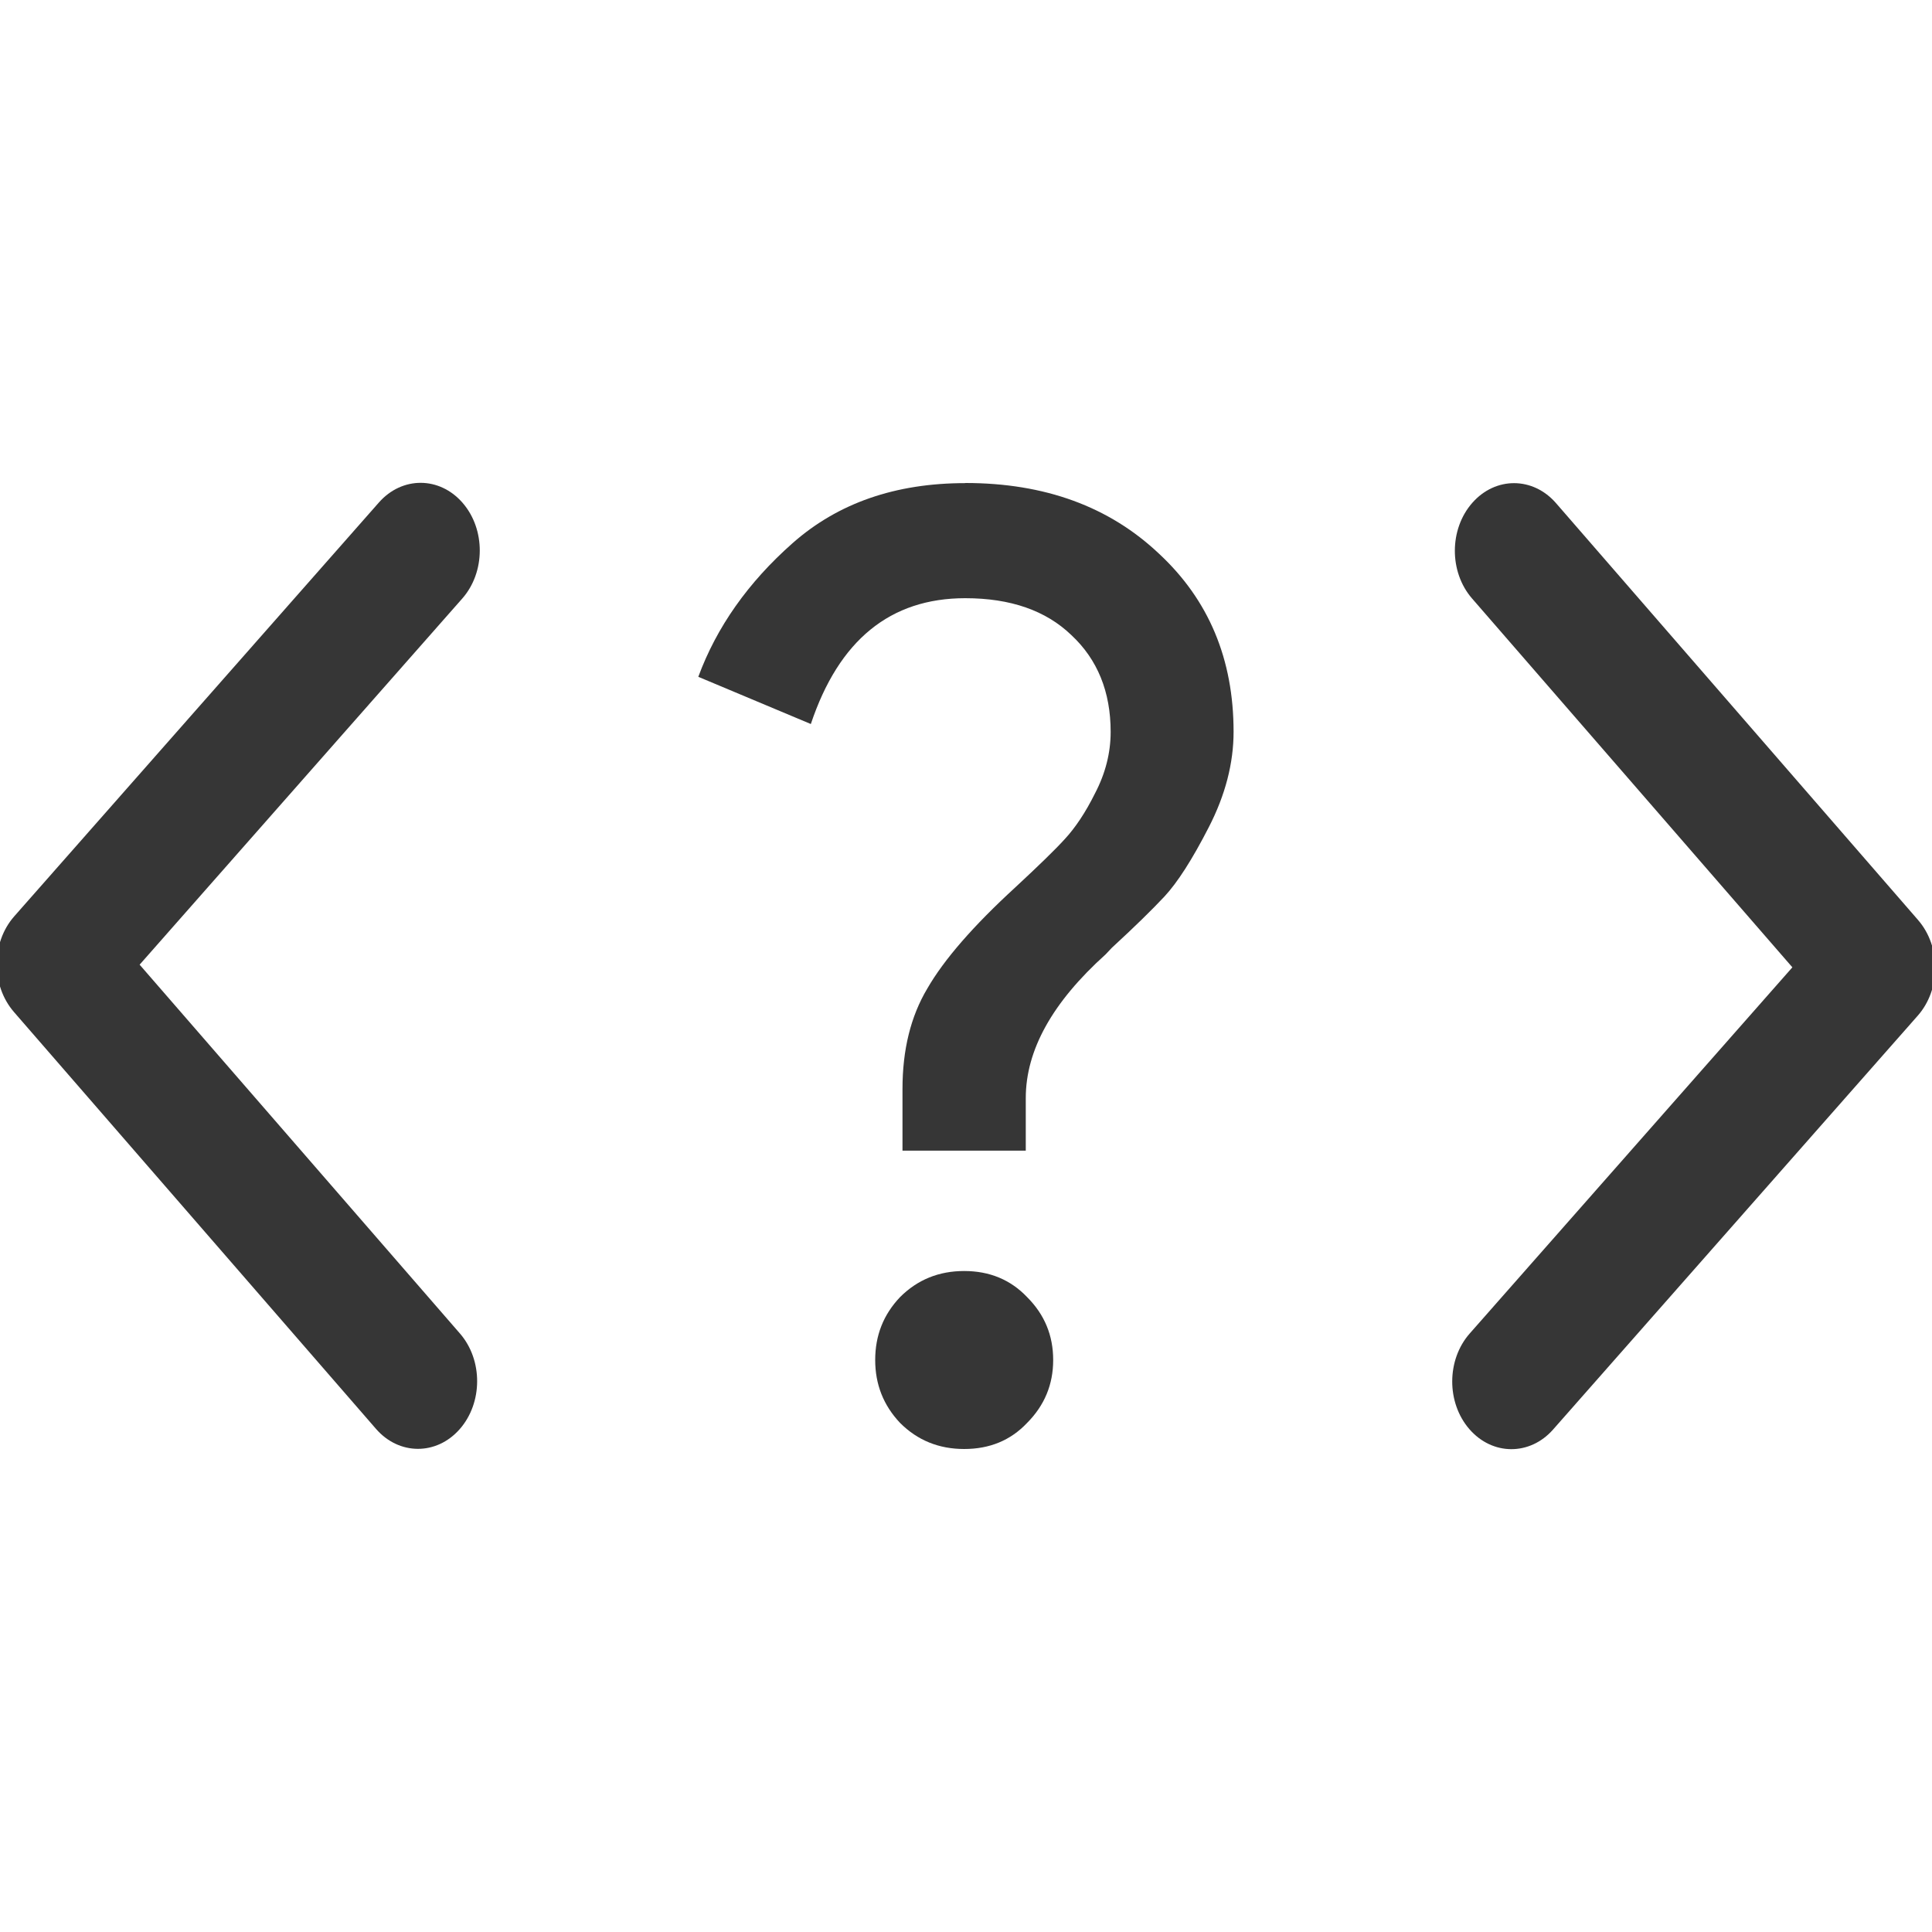
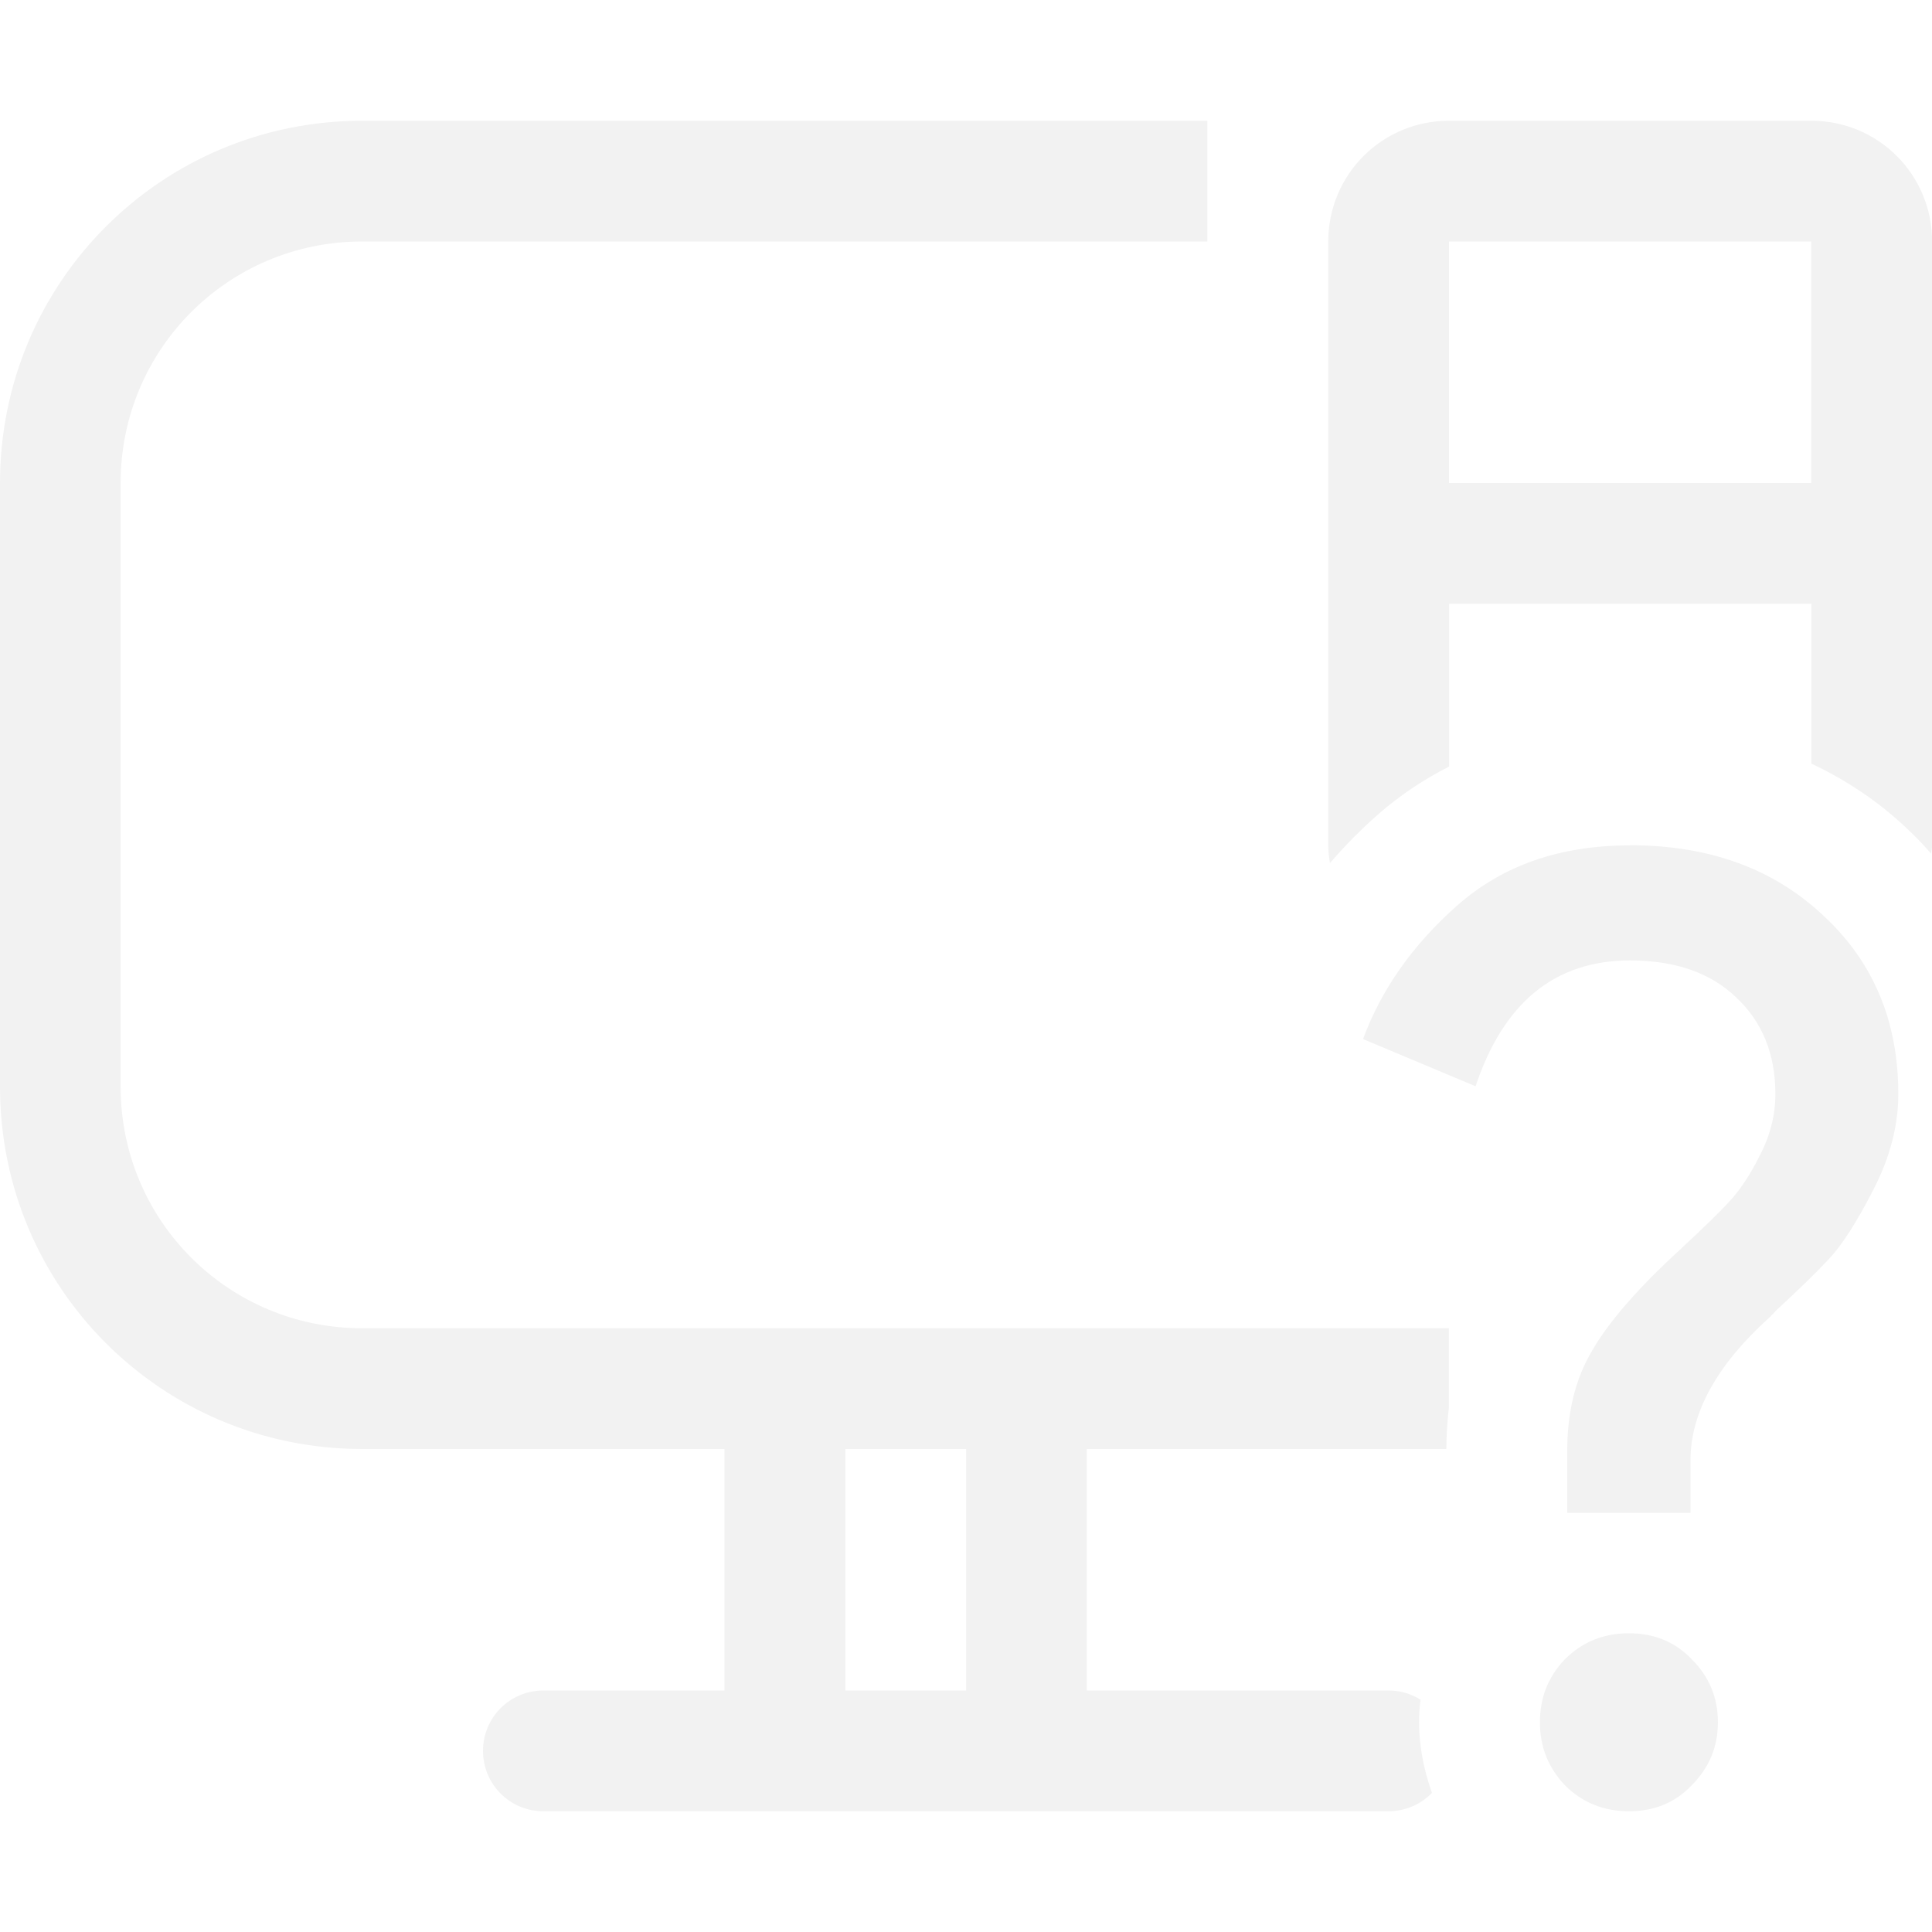
<svg xmlns="http://www.w3.org/2000/svg" width="16" height="16" version="1.1">
-   <g transform="translate(0 2)" fill="#363636" stroke-width="1.5">
+   <g transform="translate(0 2)" fill="#f2f2f2" stroke-width="1.5">
    <g transform="matrix(.43738 0 0 .5 -145.4 -266.68)">
-       <g transform="matrix(0,-1.0825,-1.0825,0,1464.7,557.15)" fill="#363636" stroke-width="1.5">
-         <g transform="matrix(.00011827 .032712 -.032712 .00011827 18.269 1034.4)" fill="#363636" stroke-width="1.5">
-           <path d="m345.44 248.29-194.29 194.28c-12.359 12.365-32.397 12.365-44.75 0-12.354-12.354-12.354-32.391 0-44.744l171.91-171.91-171.91-171.9c-12.354-12.359-12.354-32.394 0-44.748 12.354-12.359 32.391-12.359 44.75 0l194.29 194.28c6.177 6.18 9.262 14.271 9.262 22.366 0 8.099-3.091 16.196-9.267 22.373z" fill="#363636" stroke-width="1.5" />
-         </g>
-       </g>
+       <g transform="matrix(0,-1.0825,-1.0825,0,1464.7,557.15)" fill="#f2f2f2" stroke-width="1.5" />
    </g>
    <g transform="matrix(-.43738 0 0 -.5 161.4 278.68)">
-       <g transform="matrix(0,-1.0825,-1.0825,0,1464.7,557.15)" fill="#363636" stroke-width="1.5">
-         <g transform="matrix(.00011827 .032712 -.032712 .00011827 18.269 1034.4)" fill="#363636" stroke-width="1.5">
-           <path d="m345.44 248.29-194.29 194.28c-12.359 12.365-32.397 12.365-44.75 0-12.354-12.354-12.354-32.391 0-44.744l171.91-171.91-171.91-171.9c-12.354-12.359-12.354-32.394 0-44.748 12.354-12.359 32.391-12.359 44.75 0l194.29 194.28c6.177 6.18 9.262 14.271 9.262 22.366 0 8.099-3.091 16.196-9.267 22.373z" fill="#363636" stroke-width="1.5" />
-         </g>
-       </g>
+       <g transform="matrix(0,-1.0825,-1.0825,0,1464.7,557.15)" fill="#f2f2f2" stroke-width="1.5" />
    </g>
  </g>
-   <path d="m7.995 4c0.658 0 1.192 0.196 1.604 0.586 0.412 0.383 0.617 0.874 0.617 1.474 0 0.26-0.068 0.524-0.206 0.792-0.137 0.267-0.259 0.457-0.367 0.573-0.101 0.108-0.247 0.251-0.435 0.424l-0.052 0.055c-0.441 0.397-0.661 0.793-0.661 1.19v0.435h-1.021v-0.51c0-0.325 0.068-0.602 0.206-0.833 0.137-0.238 0.38-0.518 0.727-0.836 0.195-0.181 0.332-0.314 0.411-0.401 0.087-0.094 0.171-0.219 0.25-0.378 0.087-0.166 0.13-0.337 0.13-0.51 0-0.332-0.109-0.6-0.326-0.802-0.21-0.202-0.502-0.305-0.878-0.305-0.622 0-1.047 0.348-1.279 1.042l-0.932-0.391c0.152-0.412 0.413-0.782 0.781-1.107 0.376-0.332 0.852-0.497 1.43-0.497zm-0.01 6.526c0.21 0 0.384 0.072 0.521 0.216 0.145 0.145 0.216 0.318 0.216 0.521s-0.072 0.376-0.216 0.521c-0.137 0.145-0.311 0.216-0.521 0.216-0.21 0-0.387-0.072-0.531-0.216-0.137-0.145-0.206-0.318-0.206-0.521s0.068-0.376 0.206-0.521c0.145-0.145 0.322-0.216 0.531-0.216z" enable-background="new" fill="#363636" />
+   <path d="m3 1c-1.662 0-3 1.338-3 3v5c0 1.662 1.338 3 3 3h3v2h-1.5c-0.277 0-0.5 0.223-0.5 0.5s0.223 0.5 0.5 0.5h7c0.141 0 0.269-0.059 0.359-0.152-0.068-0.191-0.107-0.391-0.107-0.584 0-0.062 0.004-0.125 0.012-0.188-0.077-0.048-0.166-0.076-0.264-0.076h-2.5v-2h2.978c6.56e-4 -0.114 0.008-0.23 0.021-0.344v-0.656h-9c-1.108 0-2-0.892-2-2v-5c0-1.108 0.892-2 2-2h7v-1zm9 0c-0.554 0-1 0.446-1 1v5c0 0.051 0.006 0.099 0.014 0.148 0.121-0.141 0.253-0.275 0.395-0.4 0.18-0.159 0.38-0.292 0.592-0.4v-1.348h3v1.324c0.289 0.136 0.556 0.314 0.789 0.535 0.072 0.067 0.139 0.137 0.203 0.211 0.002-0.024 0.008-0.046 0.008-0.07v-5c0-0.554-0.446-1-1-1zm0 1h3v2h-3zm3.061 5.527c0.002 0.002 0.002 0.006 0.004 0.008 0.002 0.002 0.006 0.002 0.008 0.004zm-8.06 4.473h1v2h-1z" fill="#f2f2f2" />
+   <path d="m13.5 7c0.658 0 1.192 0.196 1.604 0.586 0.412 0.383 0.617 0.874 0.617 1.474 0 0.26-0.068 0.524-0.206 0.792-0.137 0.267-0.259 0.457-0.367 0.573-0.101 0.108-0.247 0.251-0.435 0.424l-0.052 0.055c-0.441 0.397-0.661 0.793-0.661 1.19v0.435h-1.021v-0.51c0-0.325 0.068-0.602 0.206-0.833 0.137-0.238 0.38-0.518 0.727-0.836 0.195-0.181 0.332-0.314 0.411-0.401 0.087-0.094 0.171-0.219 0.25-0.378 0.087-0.166 0.13-0.337 0.13-0.51 0-0.332-0.109-0.6-0.326-0.802-0.21-0.202-0.502-0.305-0.878-0.305-0.622 0-1.047 0.348-1.279 1.042l-0.932-0.391c0.152-0.412 0.413-0.782 0.781-1.107 0.376-0.332 0.852-0.497 1.43-0.497zm-0.01 6.526c0.21 0 0.384 0.072 0.521 0.216 0.145 0.145 0.216 0.318 0.216 0.521s-0.072 0.376-0.216 0.521c-0.137 0.145-0.311 0.216-0.521 0.216s-0.387-0.072-0.531-0.216c-0.137-0.145-0.206-0.318-0.206-0.521s0.068-0.376 0.206-0.521c0.145-0.145 0.322-0.216 0.531-0.216z" color="#000000" fill="#f2f2f2" stroke-linecap="round" stroke-linejoin="round" style="-inkscape-stroke:none" />
</svg>
